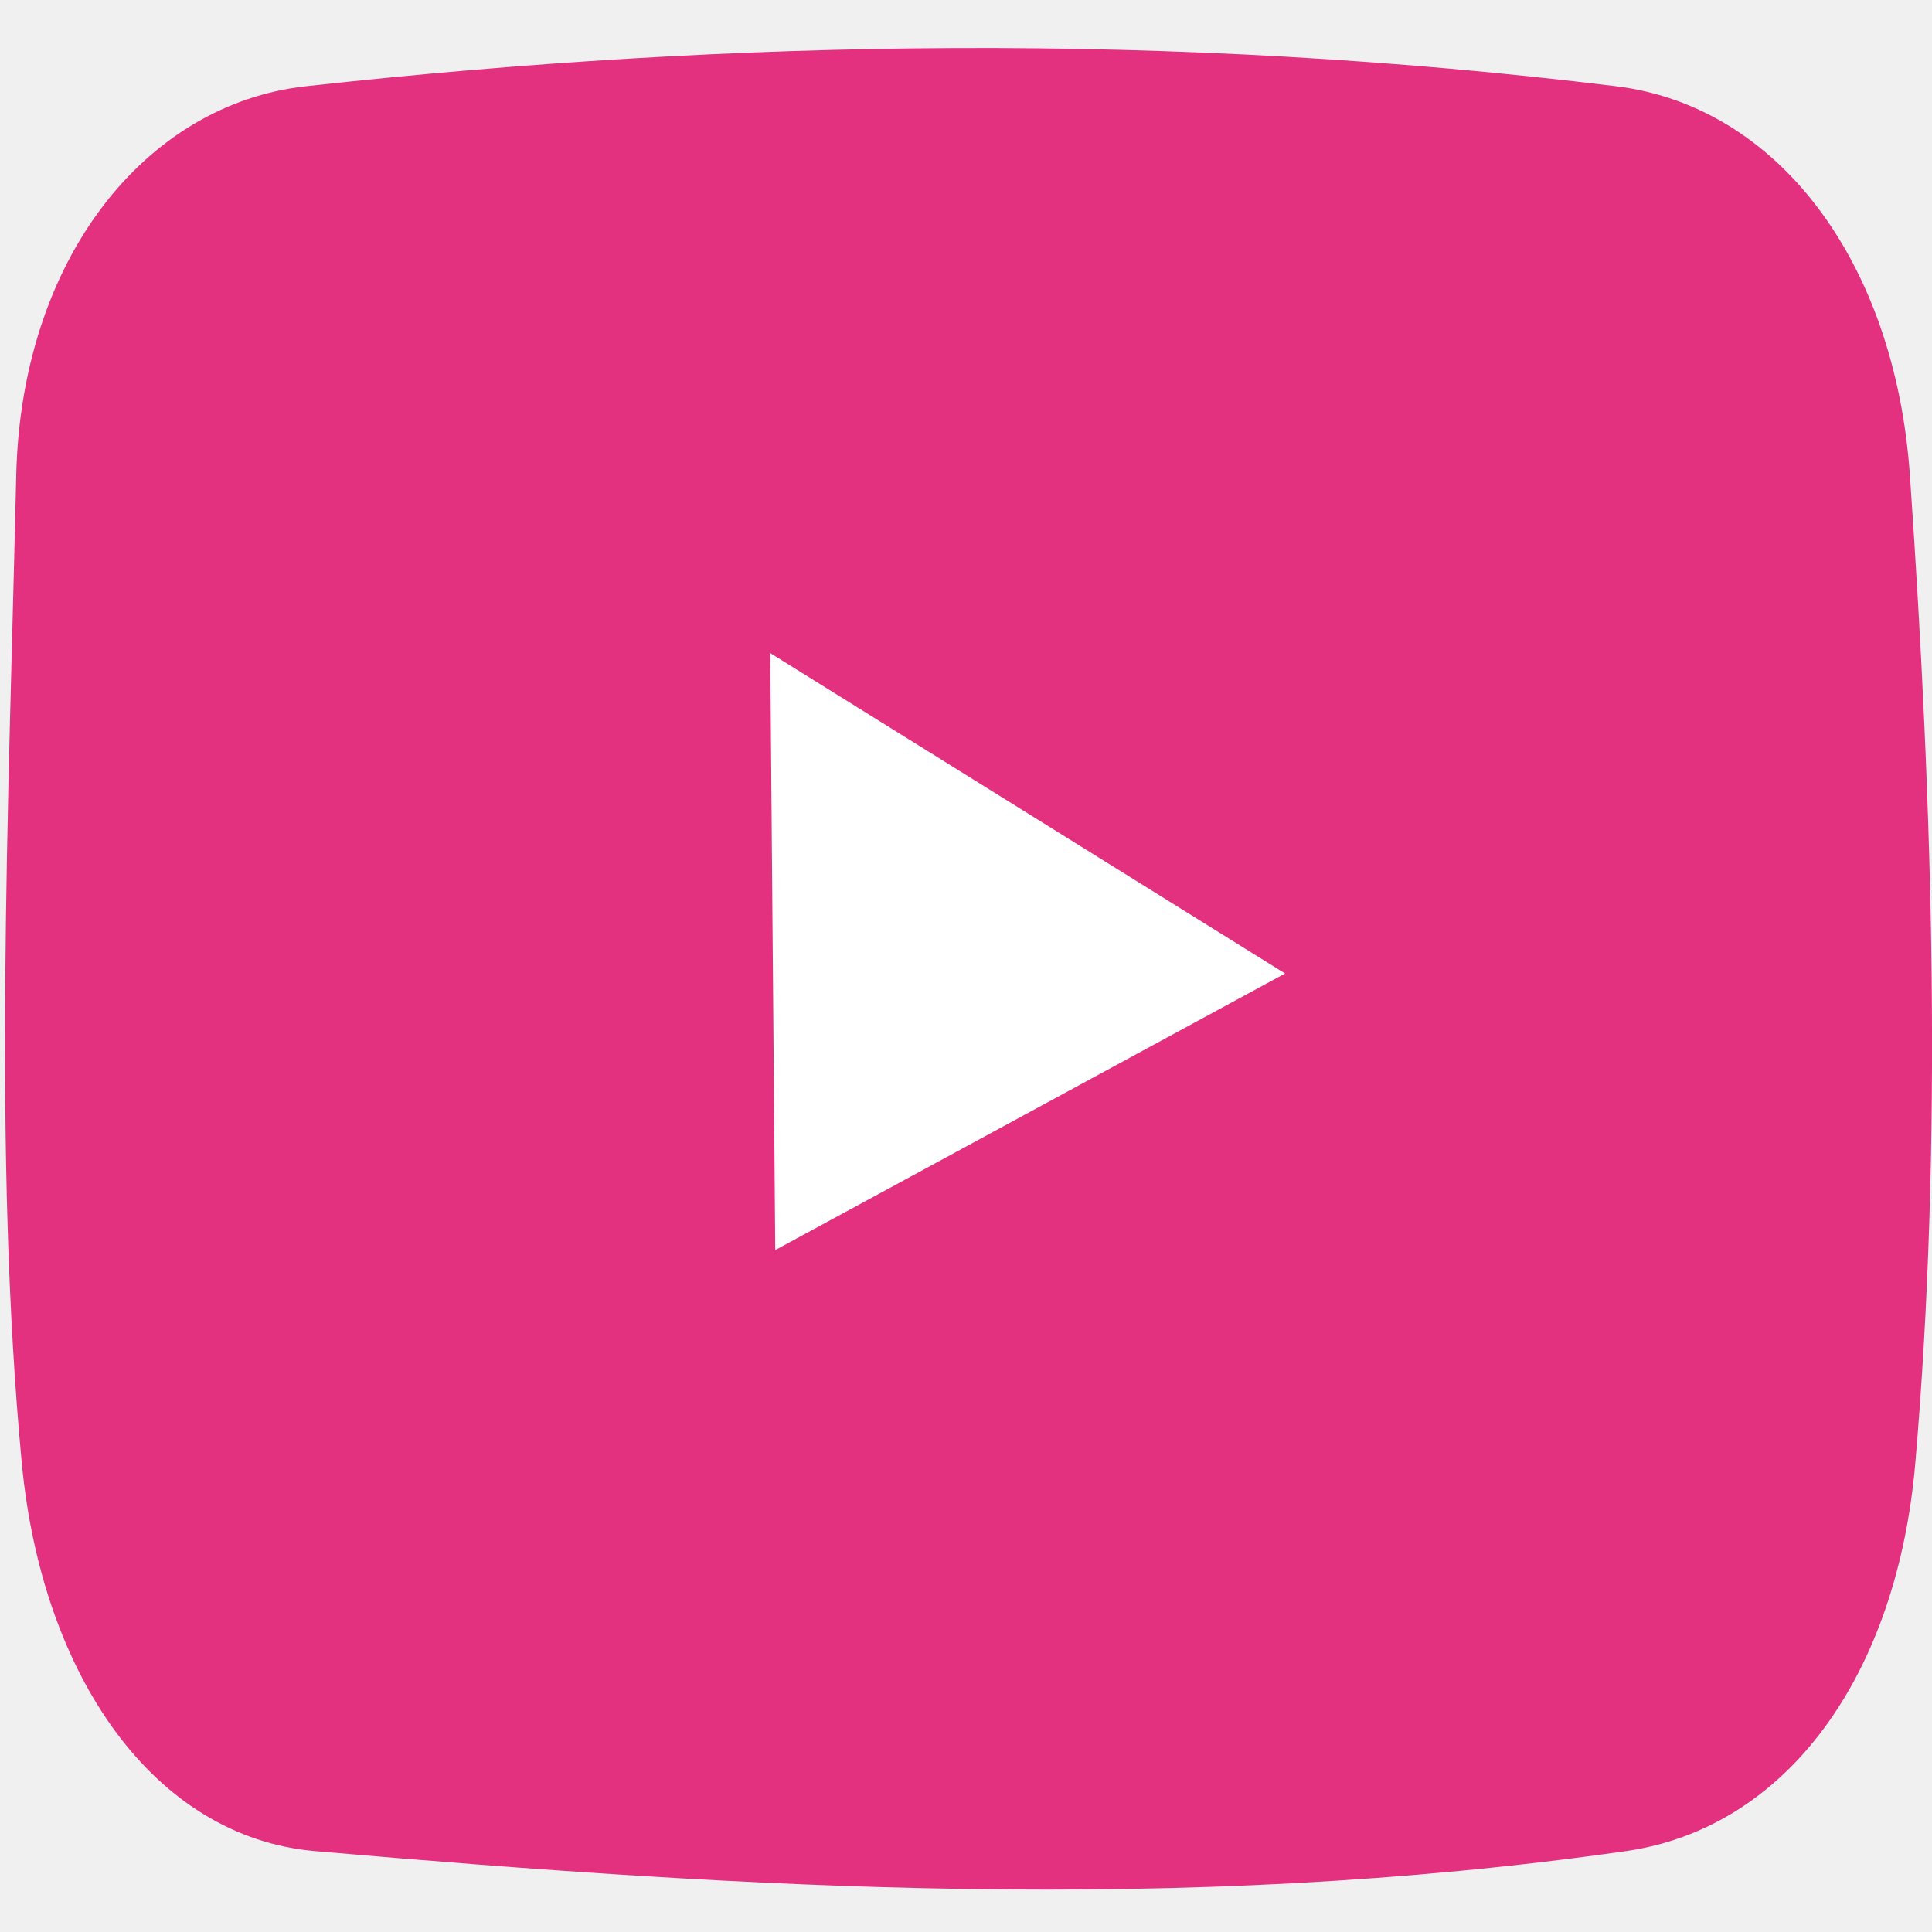
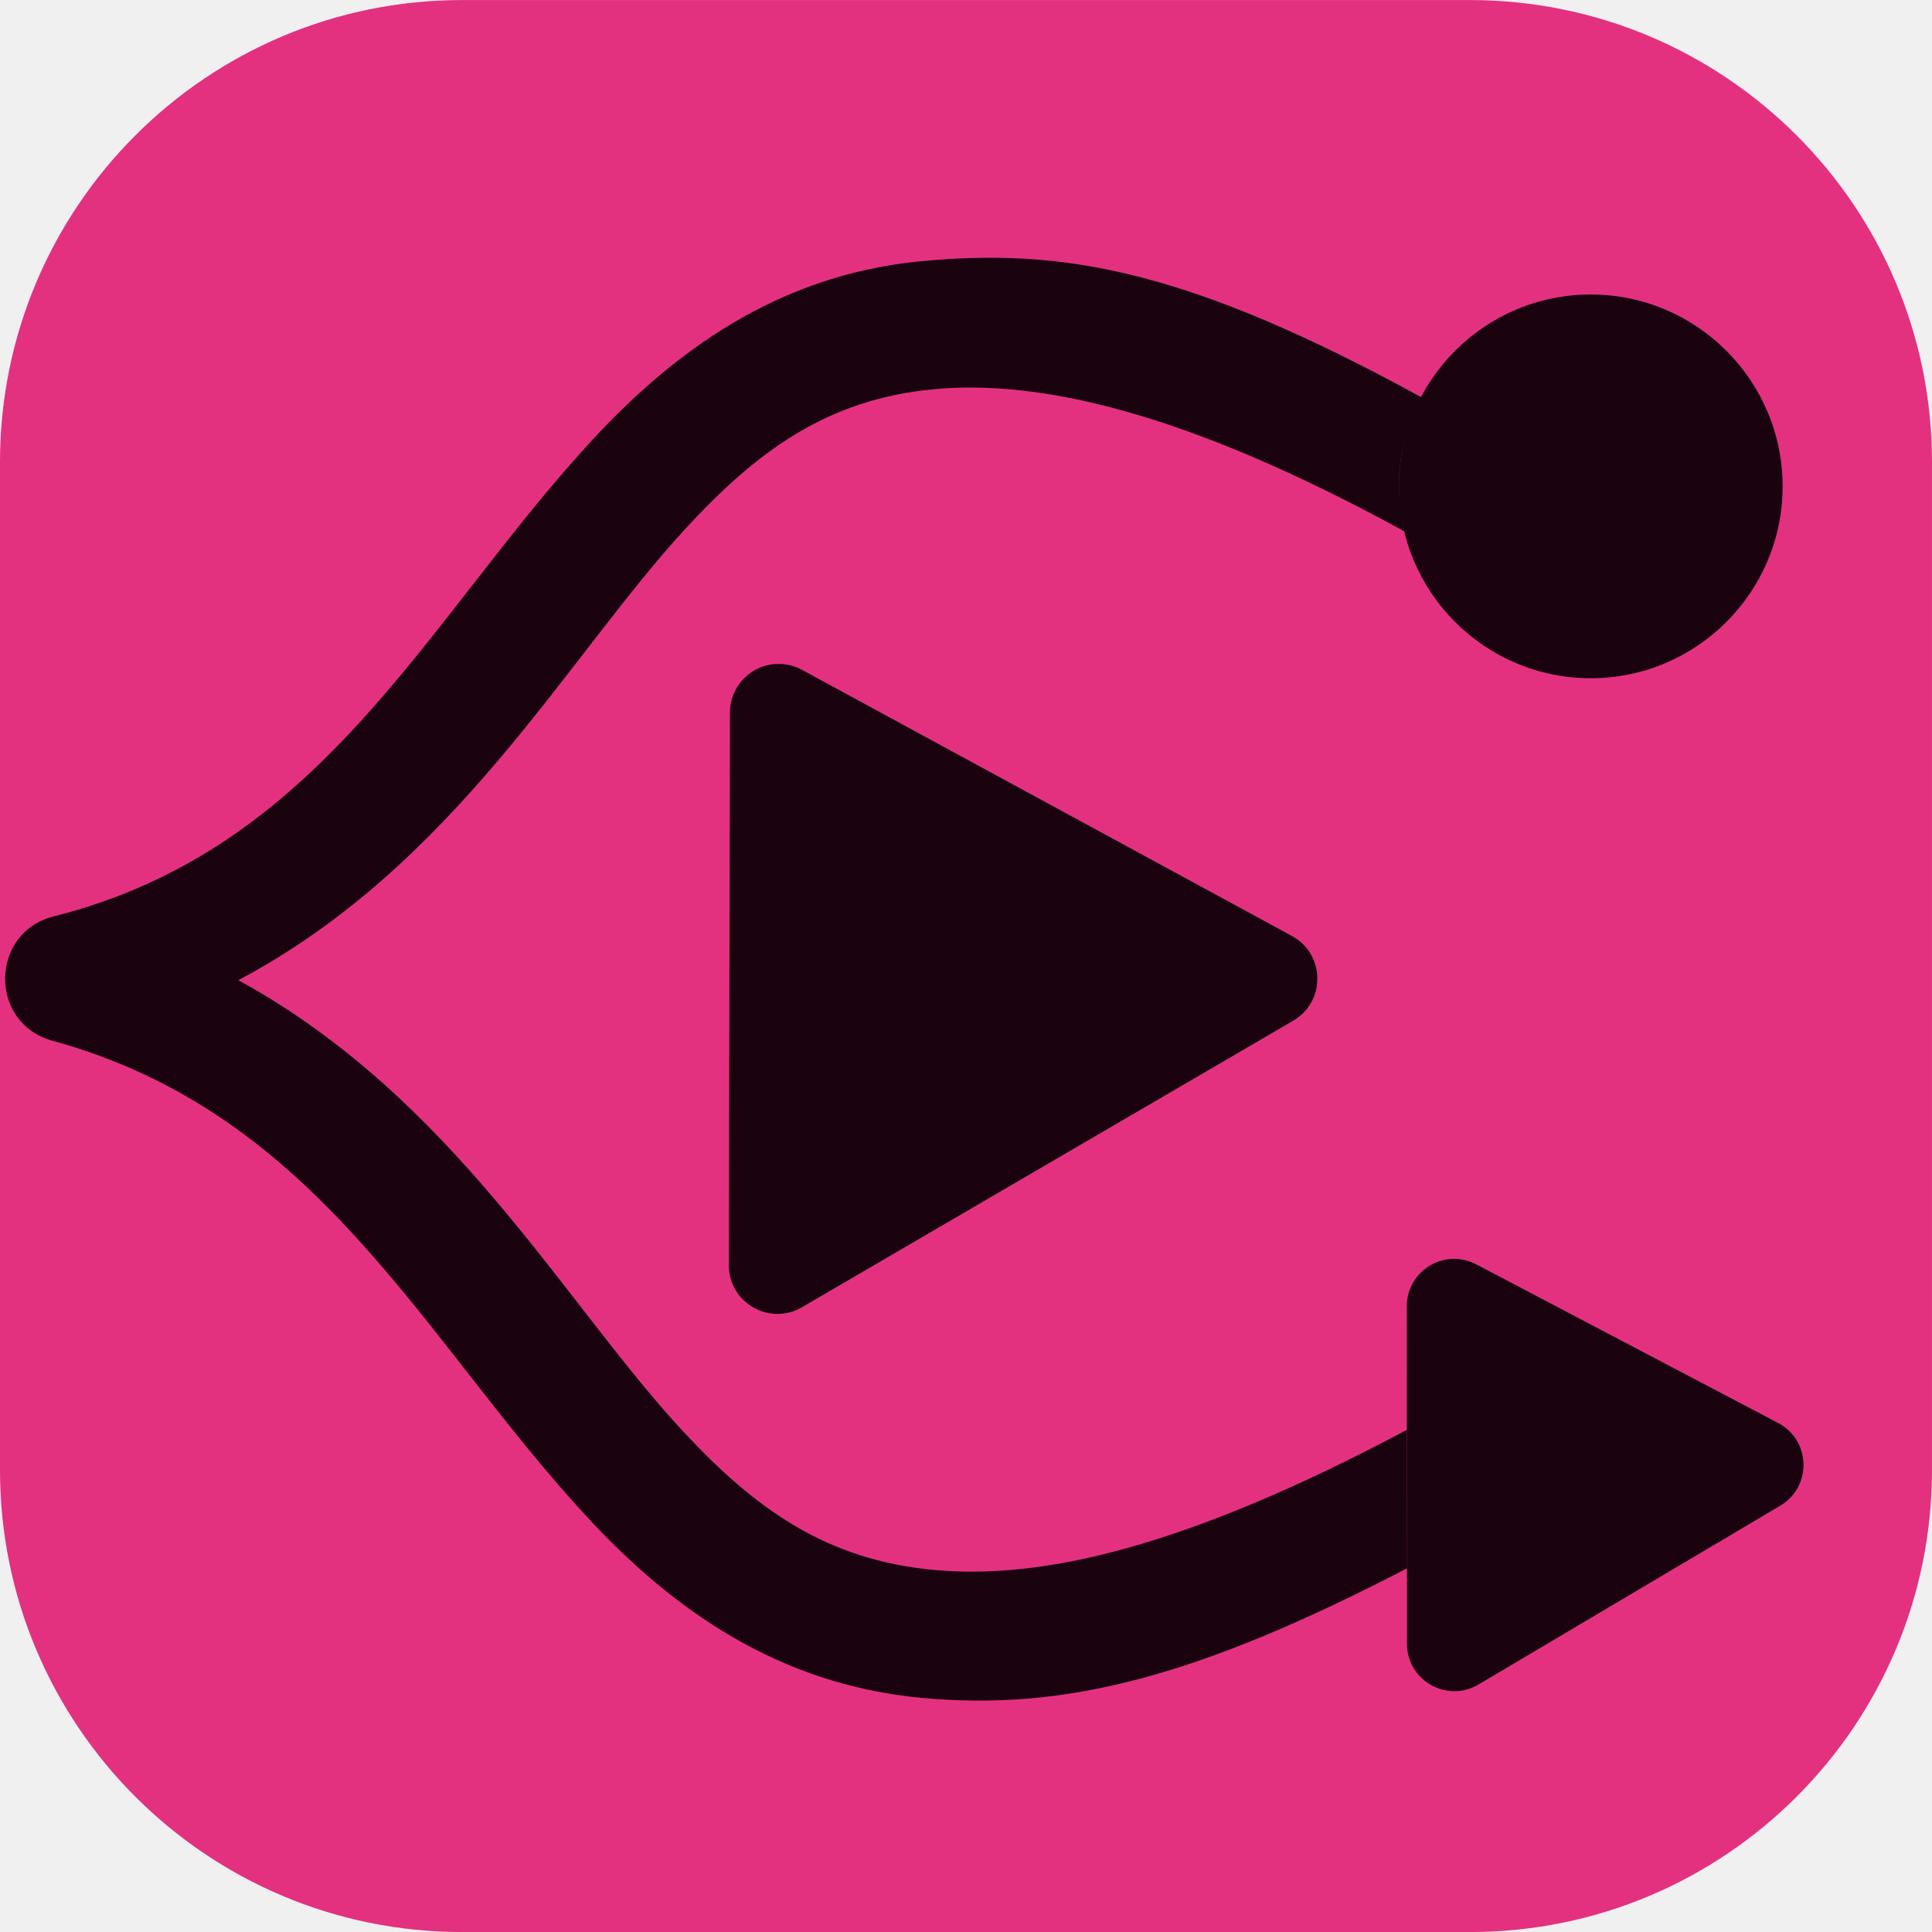
- <svg xmlns="http://www.w3.org/2000/svg" width="4.233mm" height="4.233mm" viewBox="0 0 4.233 4.233" version="1.1" id="svg867">
-   <defs id="defs861" />
-   <g id="layer1" transform="translate(-67.89043,-136.4041)">
-     <path id="rect1795-5" d="m 68.561,136.593 c 0.944,-0.104 1.898,-0.119 2.87,0 0.353,0.043 0.611,0.382 0.644,0.852 0.051,0.737 0.072,1.463 0.012,2.163 -0.04,0.469 -0.283,0.802 -0.635,0.852 -0.974,0.139 -1.924,0.082 -2.87,0 -0.354,-0.03 -0.6,-0.384 -0.644,-0.852 -0.063,-0.669 -0.029,-1.423 -0.012,-2.163 0.011,-0.472 0.282,-0.813 0.635,-0.852 z" style="fill:#e33180;fill-opacity:1;stroke:none;stroke-width:0.046;stroke-linecap:round;stroke-miterlimit:4;stroke-dasharray:none;stroke-opacity:1" />
-     <path id="path1798-6" d="m 69.578,137.835 0.011,1.308 1.117,-0.606 z" style="fill:#ffffff;fill-opacity:1;stroke:none;stroke-width:0.025px;stroke-linecap:butt;stroke-linejoin:miter;stroke-opacity:1" />
+ <svg xmlns="http://www.w3.org/2000/svg" width="16mm" height="16mm" viewBox="0 0 16 16" version="1.1" id="svg5431">
+   <defs id="defs5425" />
+   <g id="layer1" transform="translate(-46.49107,-176.0476)">
+     <g id="g6181">
+       <rect ry="3.827" y="176.048" x="46.491" height="16" width="16" id="rect6077" style="fill:#e33180;fill-opacity:1;stroke-width:0.265" />
+       <g id="g2563-0" transform="matrix(1.149296,0,0,1.149296,247.404,-212.3926)">
+         <g id="g6083-6" transform="matrix(0.2764499,0,0,0.2764499,-143.3761,280.2716)">
+           <path style="color:#000000;font-style:normal;font-variant:normal;font-weight:normal;font-stretch:normal;font-size:medium;line-height:normal;font-family:sans-serif;font-variant-ligatures:normal;font-variant-position:normal;font-variant-caps:normal;font-variant-numeric:normal;font-variant-alternates:normal;font-feature-settings:normal;text-indent:0;text-align:start;text-decoration:none;text-decoration-line:none;text-decoration-style:solid;text-decoration-color:#000000;letter-spacing:normal;word-spacing:normal;text-transform:none;writing-mode:lr-tb;direction:ltr;text-orientation:mixed;dominant-baseline:auto;baseline-shift:baseline;text-anchor:start;white-space:normal;shape-padding:0;clip-rule:nonzero;display:inline;overflow:visible;visibility:visible;opacity:1;isolation:auto;mix-blend-mode:normal;color-interpolation:sRGB;color-interpolation-filters:linearRGB;solid-color:#000000;solid-opacity:1;vector-effect:none;fill:#1a030e;fill-opacity:1;fill-rule:nonzero;stroke:none;stroke-width:2.535;stroke-linecap:butt;stroke-linejoin:round;stroke-miterlimit:4;stroke-dasharray:none;stroke-dashoffset:0;stroke-opacity:1;color-rendering:auto;image-rendering:auto;shape-rendering:auto;text-rendering:auto;enable-background:accumulate" d="m -93.429,226.057 c -0.697,0.002 -1.262,0.567 -1.264,1.264 l -0.029,14.406 c -0.002,0.98 1.06,1.591 1.906,1.098 l 12.805,-7.469 c 0.852,-0.498 0.833,-1.735 -0.033,-2.207 l -12.775,-6.939 c -0.187,-0.101 -0.397,-0.153 -0.609,-0.152 z" id="path876-3-5-6-6-9-1" />
+           <path id="path882-3-3-6-5-6-2-2" d="m -89.738,215.563 c -3.733,0.365 -6.446,2.374 -8.602,4.721 -4.311,4.694 -6.991,10.591 -13.979,12.354 -1.67,0.42 -1.695,2.784 -0.035,3.24 6.995,1.921 9.657,7.816 13.992,12.473 2.167,2.328 4.904,4.304 8.662,4.656 3.758,0.353 7.23,-0.563 12.656,-3.377 l -0.006,-3.608 c -5.814,3.094 -9.543,3.912 -12.337,3.65 -2.795,-0.262 -4.638,-1.58 -6.521,-3.604 -3.107,-3.338 -5.964,-8.681 -11.6,-11.768 5.656,-2.999 8.536,-8.372 11.637,-11.748 1.881,-2.048 3.71,-3.384 6.457,-3.652 2.747,-0.268 6.565,0.563 12.298,3.7 -0.35,-1.678 0.035,-2.59 0.45,-3.491 -6.056,-3.315 -9.339,-3.91 -13.072,-3.545 z" style="color:#000000;font-style:normal;font-variant:normal;font-weight:normal;font-stretch:normal;font-size:medium;line-height:normal;font-family:sans-serif;font-variant-ligatures:normal;font-variant-position:normal;font-variant-caps:normal;font-variant-numeric:normal;font-variant-alternates:normal;font-feature-settings:normal;text-indent:0;text-align:start;text-decoration:none;text-decoration-line:none;text-decoration-style:solid;text-decoration-color:#000000;letter-spacing:normal;word-spacing:normal;text-transform:none;writing-mode:lr-tb;direction:ltr;text-orientation:mixed;dominant-baseline:auto;baseline-shift:baseline;text-anchor:start;white-space:normal;shape-padding:0;clip-rule:nonzero;display:inline;overflow:visible;visibility:visible;opacity:1;isolation:auto;mix-blend-mode:normal;color-interpolation:sRGB;color-interpolation-filters:linearRGB;solid-color:#000000;solid-opacity:1;vector-effect:none;fill:#1a030e;fill-opacity:1;fill-rule:nonzero;stroke:none;stroke-width:3.351;stroke-linecap:butt;stroke-linejoin:round;stroke-miterlimit:4;stroke-dasharray:none;stroke-dashoffset:0;stroke-opacity:1;color-rendering:auto;image-rendering:auto;shape-rendering:auto;text-rendering:auto;enable-background:accumulate" />
+           <path id="path876-3-5-6-2-26-2-9" d="m -75.839,241.565 c -0.673,0.012 -1.213,0.561 -1.213,1.234 l 0.006,8.799 c 0.001,0.956 1.041,1.548 1.863,1.061 l 7.867,-4.662 c 0.831,-0.492 0.8,-1.705 -0.055,-2.154 l -7.873,-4.137 c -0.184,-0.096 -0.388,-0.145 -0.596,-0.141 z" style="color:#000000;font-style:normal;font-variant:normal;font-weight:normal;font-stretch:normal;font-size:medium;line-height:normal;font-family:sans-serif;font-variant-ligatures:normal;font-variant-position:normal;font-variant-caps:normal;font-variant-numeric:normal;font-variant-alternates:normal;font-feature-settings:normal;text-indent:0;text-align:start;text-decoration:none;text-decoration-line:none;text-decoration-style:solid;text-decoration-color:#000000;letter-spacing:normal;word-spacing:normal;text-transform:none;writing-mode:lr-tb;direction:ltr;text-orientation:mixed;dominant-baseline:auto;baseline-shift:baseline;text-anchor:start;white-space:normal;shape-padding:0;clip-rule:nonzero;display:inline;overflow:visible;visibility:visible;opacity:1;isolation:auto;mix-blend-mode:normal;color-interpolation:sRGB;color-interpolation-filters:linearRGB;solid-color:#000000;solid-opacity:1;vector-effect:none;fill:#1a030e;fill-opacity:1;fill-rule:nonzero;stroke:none;stroke-width:2.468;stroke-linecap:butt;stroke-linejoin:round;stroke-miterlimit:4;stroke-dasharray:none;stroke-dashoffset:0;stroke-opacity:1;color-rendering:auto;image-rendering:auto;shape-rendering:auto;text-rendering:auto;enable-background:accumulate" />
+           <path id="path1095-1-8-3" d="m -72.257,216.428 c -2.758,0 -5,2.244 -5,5.002 0,2.758 2.242,5 5,5 2.758,0 5.002,-2.242 5.002,-5 0,-2.758 -2.244,-5.002 -5.002,-5.002 z" style="color:#000000;font-style:normal;font-variant:normal;font-weight:normal;font-stretch:normal;font-size:medium;line-height:normal;font-family:sans-serif;font-variant-ligatures:normal;font-variant-position:normal;font-variant-caps:normal;font-variant-numeric:normal;font-variant-alternates:normal;font-feature-settings:normal;text-indent:0;text-align:start;text-decoration:none;text-decoration-line:none;text-decoration-style:solid;text-decoration-color:#000000;letter-spacing:normal;word-spacing:normal;text-transform:none;writing-mode:lr-tb;direction:ltr;text-orientation:mixed;dominant-baseline:auto;baseline-shift:baseline;text-anchor:start;white-space:normal;shape-padding:0;clip-rule:nonzero;display:inline;overflow:visible;visibility:visible;opacity:1;isolation:auto;mix-blend-mode:normal;color-interpolation:sRGB;color-interpolation-filters:linearRGB;solid-color:#000000;solid-opacity:1;vector-effect:none;fill:#1a030e;fill-opacity:1;fill-rule:nonzero;stroke:none;stroke-width:0.647;stroke-linecap:round;stroke-linejoin:round;stroke-miterlimit:4;stroke-dasharray:none;stroke-dashoffset:0;stroke-opacity:1;color-rendering:auto;image-rendering:auto;shape-rendering:auto;text-rendering:auto;enable-background:accumulate" />
+         </g>
+       </g>
+     </g>
  </g>
</svg>
